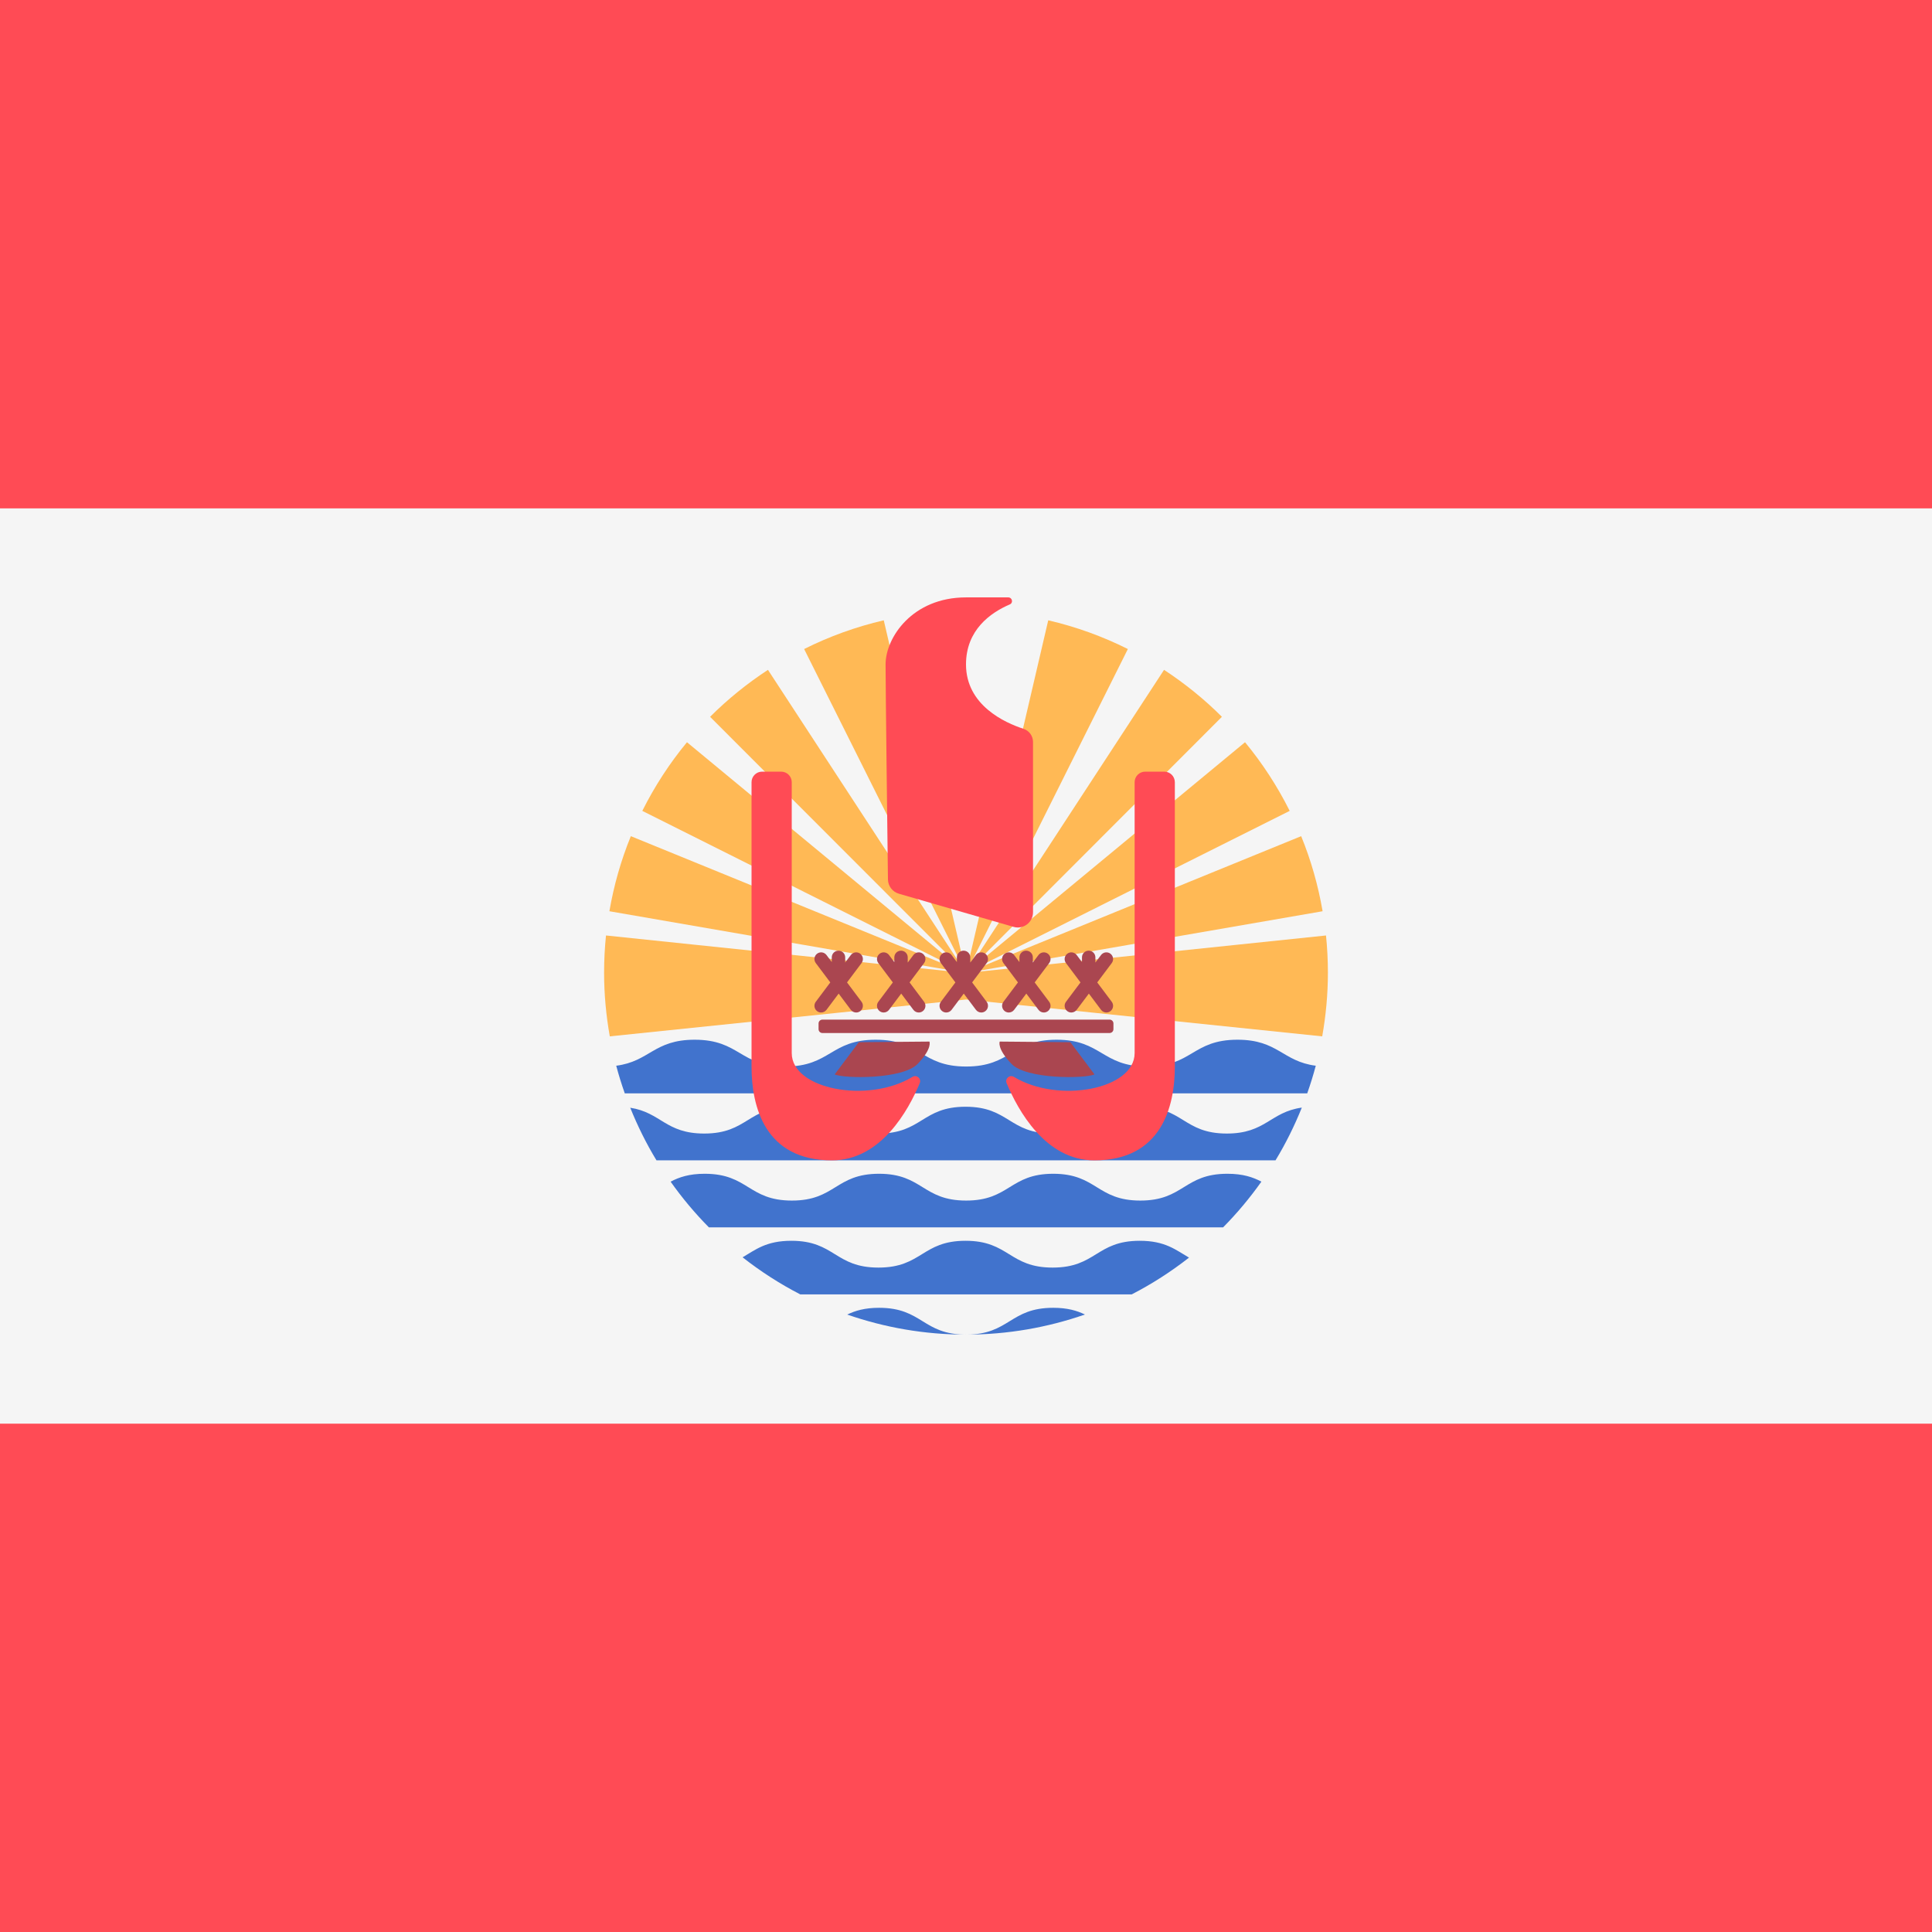
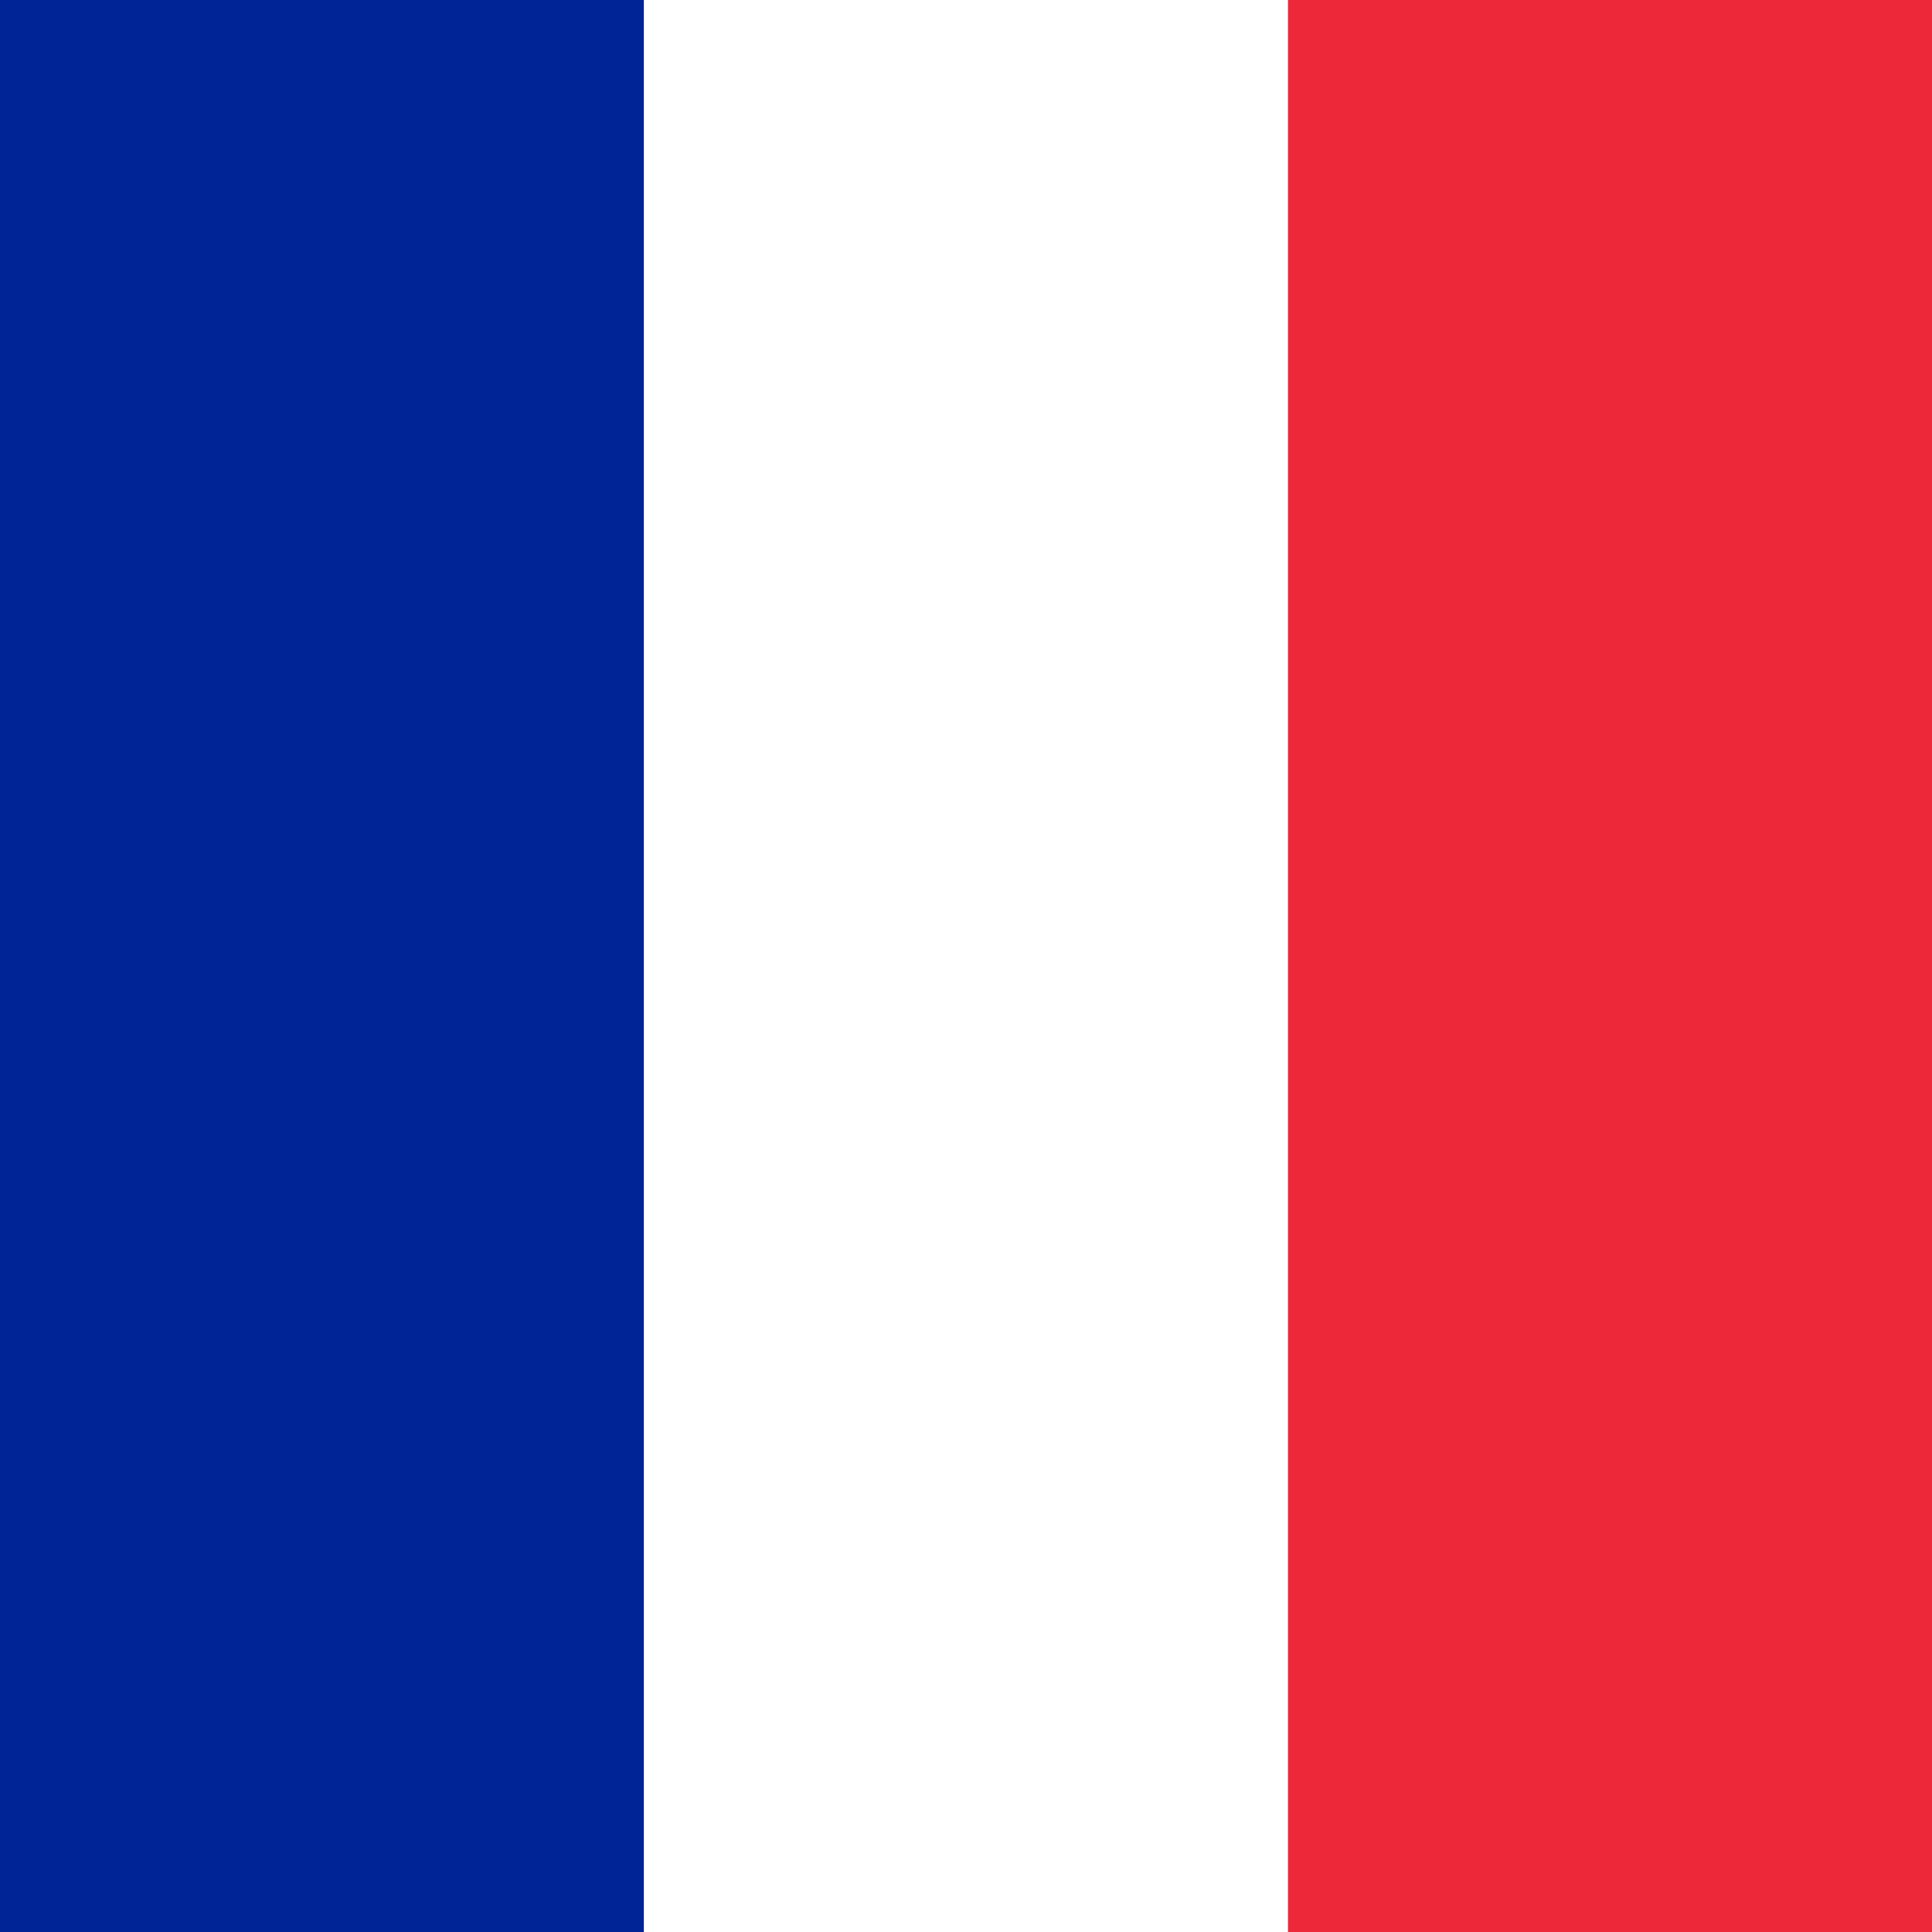
<svg xmlns="http://www.w3.org/2000/svg" version="1.1" id="Layer_1" x="0px" y="0px" viewBox="0 0 512 512" style="enable-background:new 0 0 512 512;" xml:space="preserve">
-   <g>
-     <rect y="377.26" style="fill:#FF4B55;" width="512" height="134.74" />
-     <rect style="fill:#FF4B55;" width="512" height="134.74" />
-   </g>
-   <rect y="134.74" style="fill:#F5F5F5;" width="512" height="242.53" />
-   <path style="fill:#FFB955;" d="M344.824,221.594l-85.529,34.912c-0.034-0.087-0.074-0.165-0.114-0.248l82.601-41.367  c-3.266-6.519-7.233-12.625-11.837-18.192l-71.213,58.893c-0.072-0.089-0.112-0.202-0.191-0.284l65.28-65.345  c-4.658-4.658-9.805-8.821-15.337-12.445l-50.542,77.363c-0.114-0.077-0.218-0.167-0.341-0.23L298.895,172  c-6.632-3.323-13.701-5.893-21.101-7.613l-20.986,90.002c-0.267-0.064-0.521-0.163-0.808-0.163s-0.541,0.099-0.808,0.163  l-20.986-90.002c-7.4,1.72-14.469,4.29-21.101,7.613l41.294,82.651c-0.124,0.064-0.227,0.154-0.341,0.23l-50.542-77.363  c-5.532,3.625-10.679,7.787-15.337,12.445l65.28,65.345c-0.08,0.082-0.12,0.194-0.191,0.284l-71.213-58.893  c-4.603,5.567-8.571,11.673-11.837,18.192l82.601,41.367c-0.04,0.083-0.081,0.161-0.114,0.248l-85.529-34.912  c-2.578,6.323-4.495,12.982-5.678,19.895l91.056,15.765c-0.012,0.079-0.04,0.152-0.047,0.233l-91.912-9.575  c-0.331,3.243-0.503,6.533-0.503,9.864c0,5.759,0.536,11.39,1.509,16.87L256,264.88l94.399,9.765  c0.973-5.48,1.509-11.11,1.509-16.87c0-3.331-0.171-6.621-0.503-9.864l-91.912,9.575c-0.007-0.081-0.035-0.154-0.047-0.233  l91.056-15.765C349.32,234.576,347.403,227.917,344.824,221.594z" />
-   <g>
-     <path style="fill:#4173CD;" d="M163.306,282.429c0.658,2.481,1.417,4.919,2.265,7.317h180.858c0.848-2.397,1.607-4.836,2.265-7.317   c-8.861-1.145-9.961-6.892-20.754-6.892c-11.984,0-11.984,7.104-23.967,7.104s-11.984-7.104-23.968-7.104   c-11.987,0-11.987,7.104-23.974,7.104c-11.98,0-11.98-7.104-23.961-7.104c-11.991,0-11.991,7.104-23.982,7.104   c-11.999,0-11.999-7.104-23.998-7.104C173.282,275.537,172.182,281.285,163.306,282.429z" />
-     <path style="fill:#4173CD;" d="M325.115,300.402c-11.535-0.002-11.537-7.104-23.075-7.104c-11.54,0-11.54,7.104-23.08,7.104   c-11.54,0-11.54-7.104-23.08-7.104c-11.543,0-11.543,7.104-23.086,7.104c-11.537,0-11.537-7.104-23.074-7.104   c-11.547,0-11.547,7.104-23.094,7.104c-10.245,0-11.423-5.574-19.607-6.841c1.954,4.854,4.27,9.523,6.957,13.945H325.11h0.009   h12.905c2.693-4.433,5.014-9.114,6.971-13.98C336.566,294.711,335.466,300.4,325.115,300.402z" />
-     <path style="fill:#4173CD;" d="M334.287,313.145c-2.233-1.17-4.878-2.086-9.011-2.086c-11.54,0-11.54,7.104-23.08,7.104   s-11.54-7.104-23.08-7.104c-11.543,0-11.543,7.104-23.086,7.104c-11.537,0-11.537-7.104-23.074-7.104   c-11.547,0-11.547,7.104-23.094,7.104c-11.555,0-11.555-7.104-23.109-7.104c-4.147,0-6.798,0.92-9.036,2.093   c3.056,4.312,6.444,8.371,10.154,12.116h136.257C327.84,321.52,331.23,317.46,334.287,313.145z" />
-     <path style="fill:#4173CD;" d="M315.1,333.282c-3.487-2.021-6.291-4.463-13.061-4.463c-11.54,0-11.54,7.104-23.08,7.104   c-11.54,0-11.54-7.104-23.08-7.104c-11.543,0-11.543,7.104-23.086,7.104c-11.537,0-11.537-7.104-23.074-7.104   c-6.681,0-9.501,2.376-12.924,4.38c4.754,3.737,9.867,7.032,15.284,9.828h87.842C305.298,340.252,310.375,336.985,315.1,333.282z" />
-     <path style="fill:#4173CD;" d="M232.957,346.58c-3.782,0-6.317,0.767-8.433,1.792c9.863,3.427,20.447,5.312,31.477,5.312h0.018   C244.494,353.679,244.489,346.58,232.957,346.58z" />
-     <path style="fill:#4173CD;" d="M256.086,353.682c11.014-0.01,21.583-1.897,31.432-5.324c-2.109-1.018-4.638-1.778-8.401-1.778   C267.593,346.58,267.57,353.658,256.086,353.682z" />
-   </g>
-   <g>
-     <path style="fill:#FF4B55;" d="M268.616,245.633l-30.392-8.784c-1.705-0.493-2.886-2.031-2.908-3.806   c-0.14-11.254-0.629-50.882-0.629-56.967c0-7.104,7.104-17.761,21.313-17.761h11.203c1.061,0,1.38,1.443,0.405,1.861   c-5.131,2.2-11.608,6.783-11.608,15.9c0,10.825,10.308,15.464,15.218,17.06c1.518,0.493,2.543,1.887,2.543,3.483v45.144   C273.761,244.445,271.191,246.377,268.616,245.633z" />
-     <path style="fill:#FF4B55;" d="M241.809,285.389c1.114-0.675,2.435,0.452,1.934,1.654c-2.975,7.142-10.265,20.463-23.265,20.463   c-17.761,0-21.313-14.209-21.313-24.865v-75.346c0-1.547,1.254-2.801,2.801-2.801h5.054c1.547,0,2.801,1.254,2.801,2.801v71.794   C209.822,288.693,230.02,292.527,241.809,285.389z" />
-     <path style="fill:#FF4B55;" d="M268.7,285.389c-1.114-0.675-2.435,0.452-1.934,1.654c2.975,7.142,10.265,20.463,23.265,20.463   c17.761,0,21.313-14.209,21.313-24.865v-75.346c0-1.547-1.254-2.801-2.801-2.801h-5.054c-1.547,0-2.801,1.254-2.801,2.801v71.794   C300.687,288.693,280.49,292.527,268.7,285.389z" />
-   </g>
-   <g>
-     <path style="fill:#AA4650;" d="M294.056,273.761h-76.111c-0.562,0-1.018-0.456-1.018-1.018v-1.516c0-0.562,0.456-1.018,1.018-1.018   h76.111c0.562,0,1.018,0.456,1.018,1.018v1.516C295.074,273.305,294.618,273.761,294.056,273.761z" />
-     <path style="fill:#AA4650;" d="M224.474,260.352l3.846-5.129c0.59-0.784,0.43-1.897-0.356-2.487   c-0.784-0.586-1.897-0.423-2.485,0.357l-1.497,1.996v-1.378c0-0.982-0.794-1.776-1.776-1.776s-1.776,0.794-1.776,1.776v1.249   l-1.4-1.866c-0.588-0.784-1.701-0.947-2.485-0.357c-0.786,0.59-0.945,1.703-0.356,2.487l3.846,5.129l-3.846,5.129   c-0.59,0.784-0.43,1.897,0.356,2.487c0.319,0.239,0.692,0.354,1.063,0.354c0.541,0,1.074-0.246,1.422-0.711l3.224-4.299   l3.224,4.299c0.349,0.465,0.881,0.711,1.422,0.711c0.371,0,0.744-0.114,1.063-0.354c0.786-0.59,0.945-1.703,0.356-2.487   L224.474,260.352z" />
-     <path style="fill:#AA4650;" d="M257.627,260.352l3.846-5.129c0.59-0.784,0.43-1.897-0.356-2.487   c-0.784-0.586-1.897-0.423-2.485,0.357l-1.497,1.996v-1.378c0-0.982-0.794-1.776-1.776-1.776s-1.776,0.794-1.776,1.776v1.249   l-1.4-1.866c-0.588-0.784-1.702-0.947-2.485-0.357c-0.786,0.59-0.945,1.703-0.356,2.487l3.846,5.129l-3.846,5.129   c-0.59,0.784-0.43,1.897,0.356,2.487c0.319,0.239,0.692,0.354,1.063,0.354c0.541,0,1.074-0.246,1.422-0.711l3.224-4.299   l3.224,4.299c0.349,0.465,0.881,0.711,1.422,0.711c0.371,0,0.744-0.114,1.063-0.354c0.786-0.59,0.945-1.703,0.356-2.487   L257.627,260.352z" />
-     <path style="fill:#AA4650;" d="M241.05,260.352l3.846-5.129c0.59-0.784,0.43-1.897-0.356-2.487   c-0.784-0.586-1.897-0.423-2.485,0.357l-1.497,1.996v-1.378c0-0.982-0.794-1.776-1.776-1.776s-1.776,0.794-1.776,1.776v1.249   l-1.4-1.866c-0.588-0.784-1.701-0.947-2.485-0.357c-0.786,0.59-0.945,1.703-0.356,2.487l3.846,5.129l-3.846,5.129   c-0.59,0.784-0.43,1.897,0.356,2.487c0.319,0.239,0.692,0.354,1.063,0.354c0.541,0,1.074-0.246,1.422-0.711l3.224-4.299   l3.224,4.299c0.349,0.465,0.881,0.711,1.422,0.711c0.371,0,0.744-0.114,1.063-0.354c0.786-0.59,0.945-1.703,0.356-2.487   L241.05,260.352z" />
-     <path style="fill:#AA4650;" d="M274.204,260.352l3.846-5.129c0.59-0.784,0.43-1.897-0.356-2.487   c-0.784-0.586-1.897-0.423-2.485,0.357l-1.497,1.996v-1.378c0-0.982-0.794-1.776-1.776-1.776s-1.776,0.794-1.776,1.776v1.249   l-1.4-1.866c-0.588-0.784-1.702-0.947-2.485-0.357c-0.786,0.59-0.945,1.703-0.356,2.487l3.846,5.129l-3.846,5.129   c-0.59,0.784-0.43,1.897,0.356,2.487c0.319,0.239,0.692,0.354,1.063,0.354c0.541,0,1.074-0.246,1.422-0.711l3.224-4.299   l3.224,4.299c0.349,0.465,0.881,0.711,1.422,0.711c0.371,0,0.744-0.114,1.063-0.354c0.786-0.59,0.945-1.703,0.356-2.487   L274.204,260.352z" />
-     <path style="fill:#AA4650;" d="M290.781,260.352l3.846-5.129c0.59-0.784,0.43-1.897-0.356-2.487   c-0.784-0.586-1.897-0.423-2.485,0.357l-1.497,1.996v-1.378c0-0.982-0.794-1.776-1.776-1.776s-1.776,0.794-1.776,1.776v1.249   l-1.4-1.866c-0.588-0.784-1.702-0.947-2.485-0.357c-0.786,0.59-0.945,1.703-0.356,2.487l3.846,5.129l-3.846,5.129   c-0.59,0.784-0.43,1.897,0.356,2.487c0.319,0.239,0.692,0.354,1.063,0.354c0.541,0,1.074-0.246,1.422-0.711l3.224-4.299   l3.224,4.299c0.349,0.465,0.881,0.711,1.422,0.711c0.371,0,0.744-0.114,1.063-0.354c0.786-0.59,0.945-1.703,0.356-2.487   L290.781,260.352z" />
-     <path style="fill:#AA4650;" d="M221.195,284.731c2.627,1.149,18.059,1.313,21.999-2.791s3.119-5.91,3.119-5.91l-18.716,0.164   L221.195,284.731z" />
-     <path style="fill:#AA4650;" d="M290.055,284.731c-2.627,1.149-18.059,1.313-21.999-2.791c-3.94-4.104-3.119-5.91-3.119-5.91   l18.716,0.164L290.055,284.731z" />
-   </g>
+   <rect style="fill:#002395;" width="170.67" height="512" />
+   <rect x="170.67" style="fill:#fff;" width="170.67" height="512" />
+   <rect x="341.33" style="fill:#ED2939;" width="170.67" height="512" />
  <g>
</g>
  <g>
</g>
  <g>
</g>
  <g>
</g>
  <g>
</g>
  <g>
</g>
  <g>
</g>
  <g>
</g>
  <g>
</g>
  <g>
</g>
  <g>
</g>
  <g>
</g>
  <g>
</g>
  <g>
</g>
  <g>
</g>
</svg>
